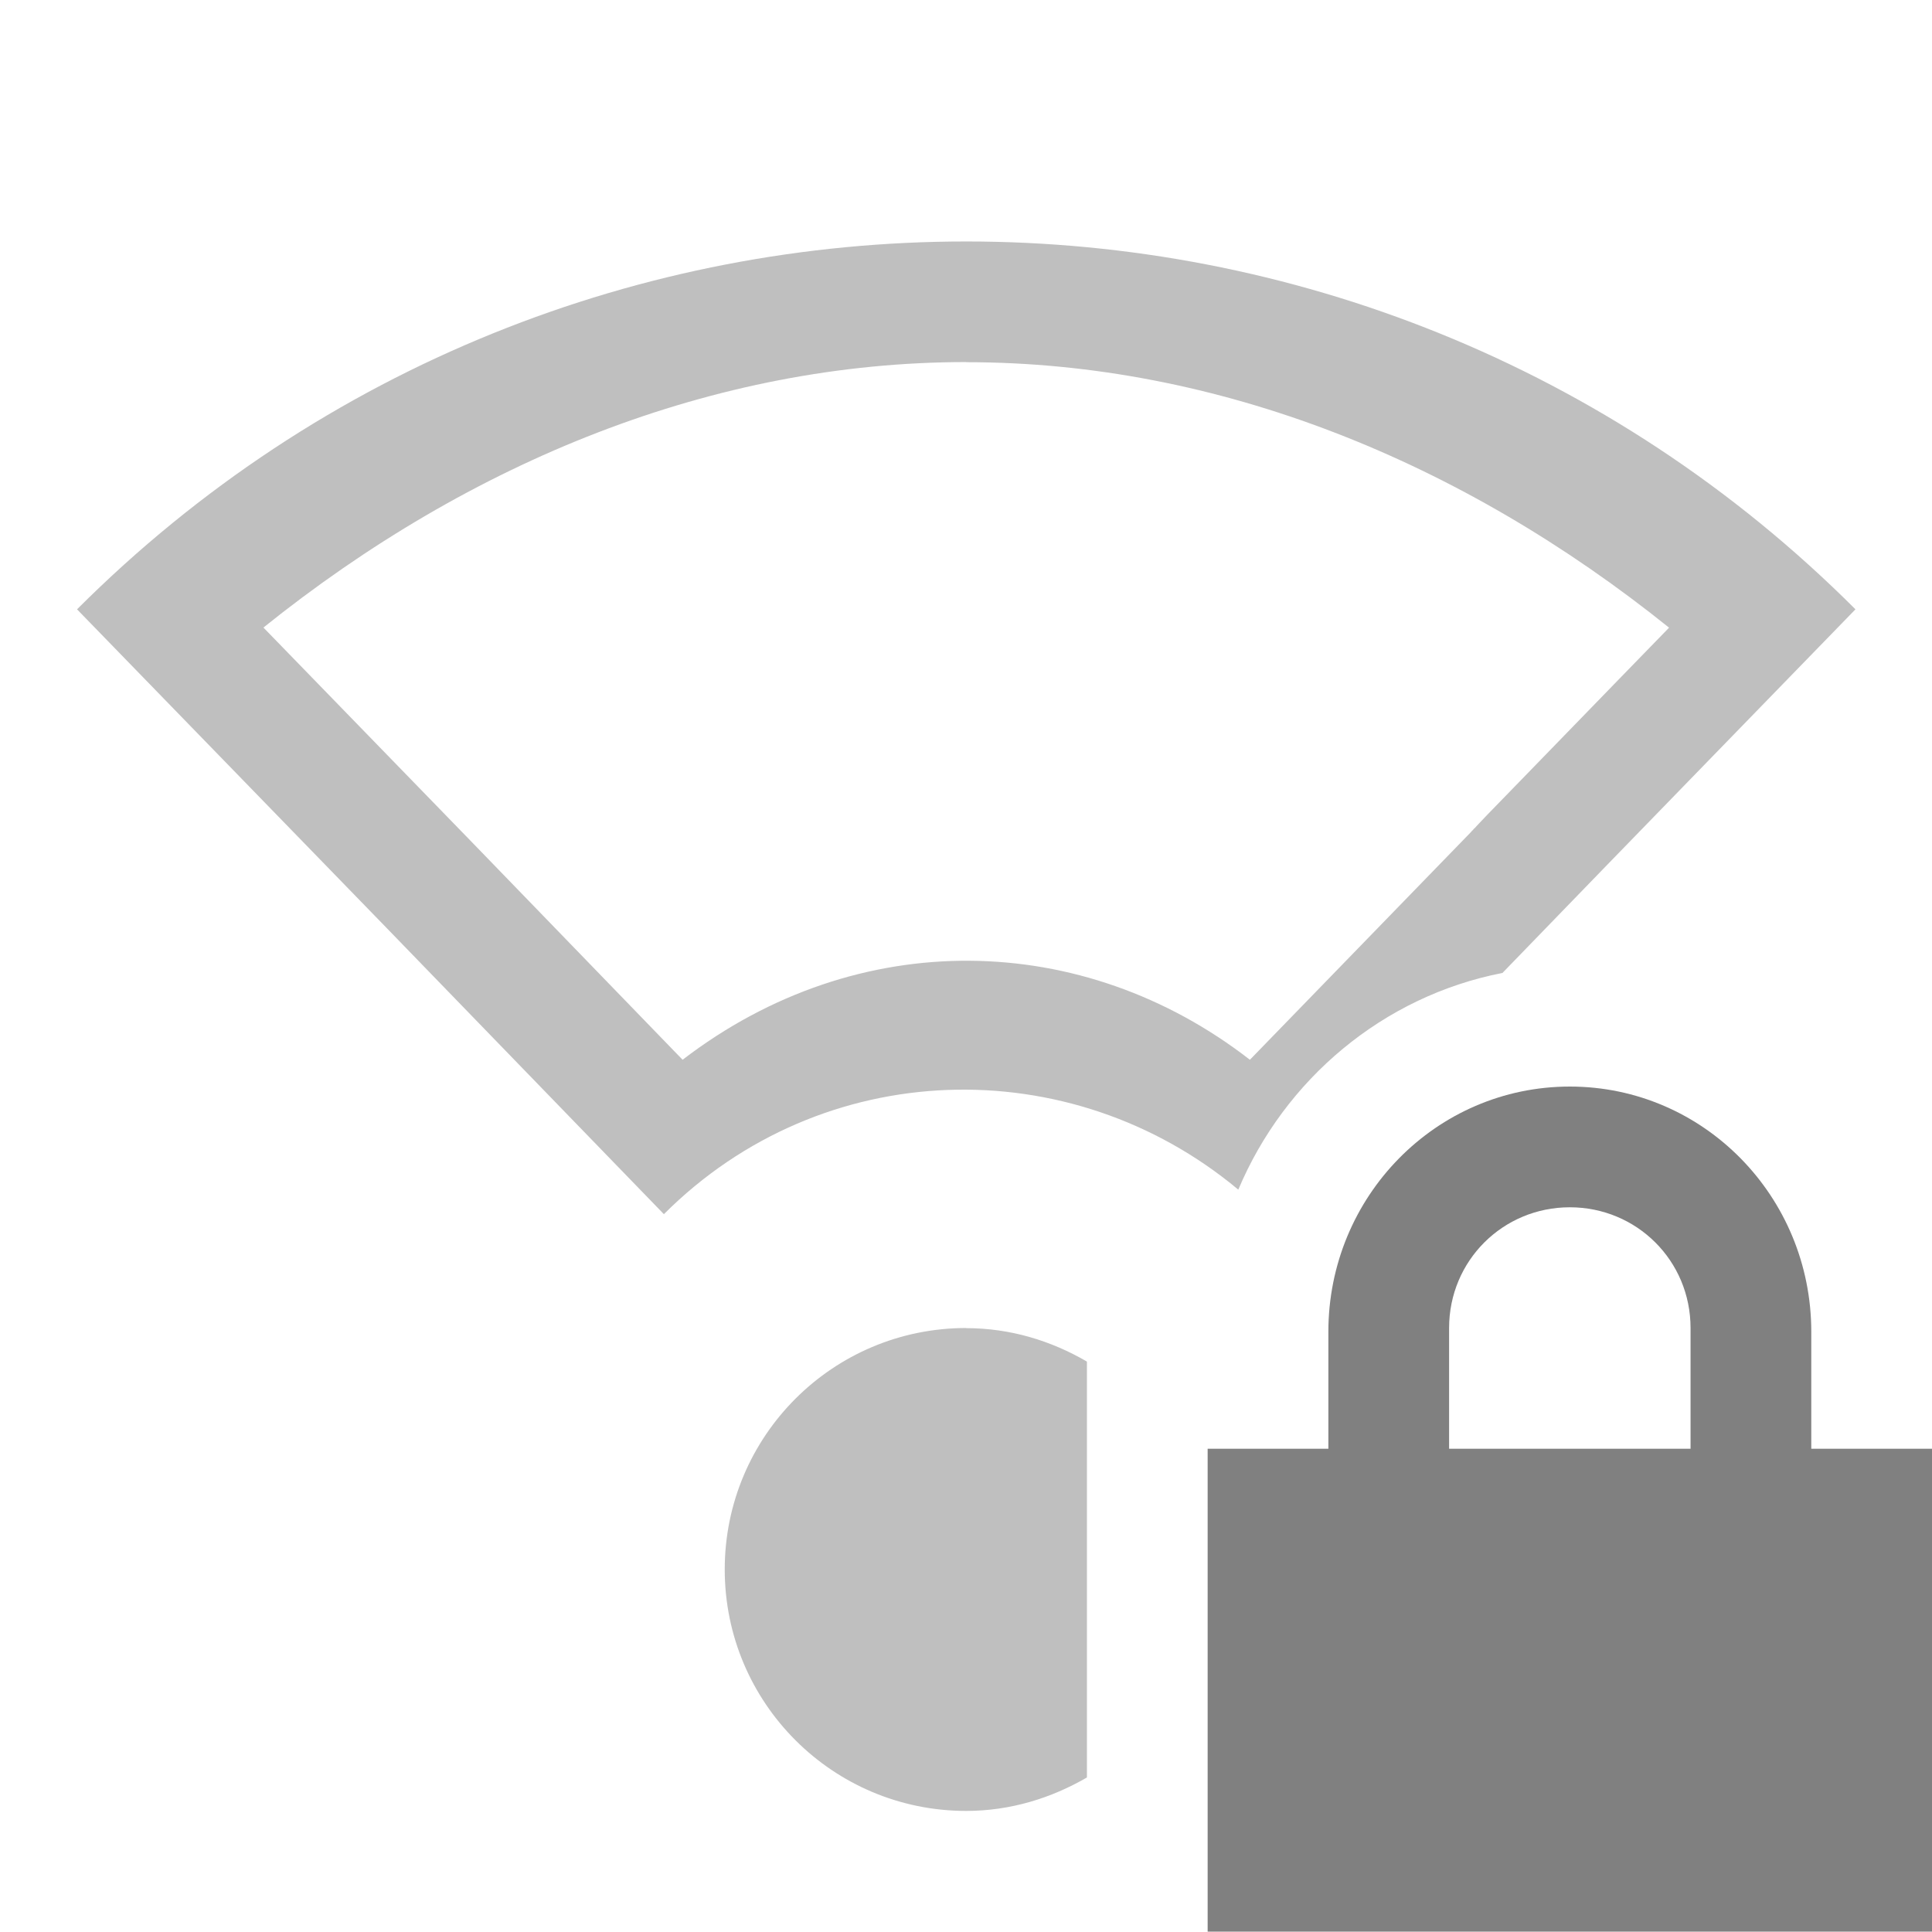
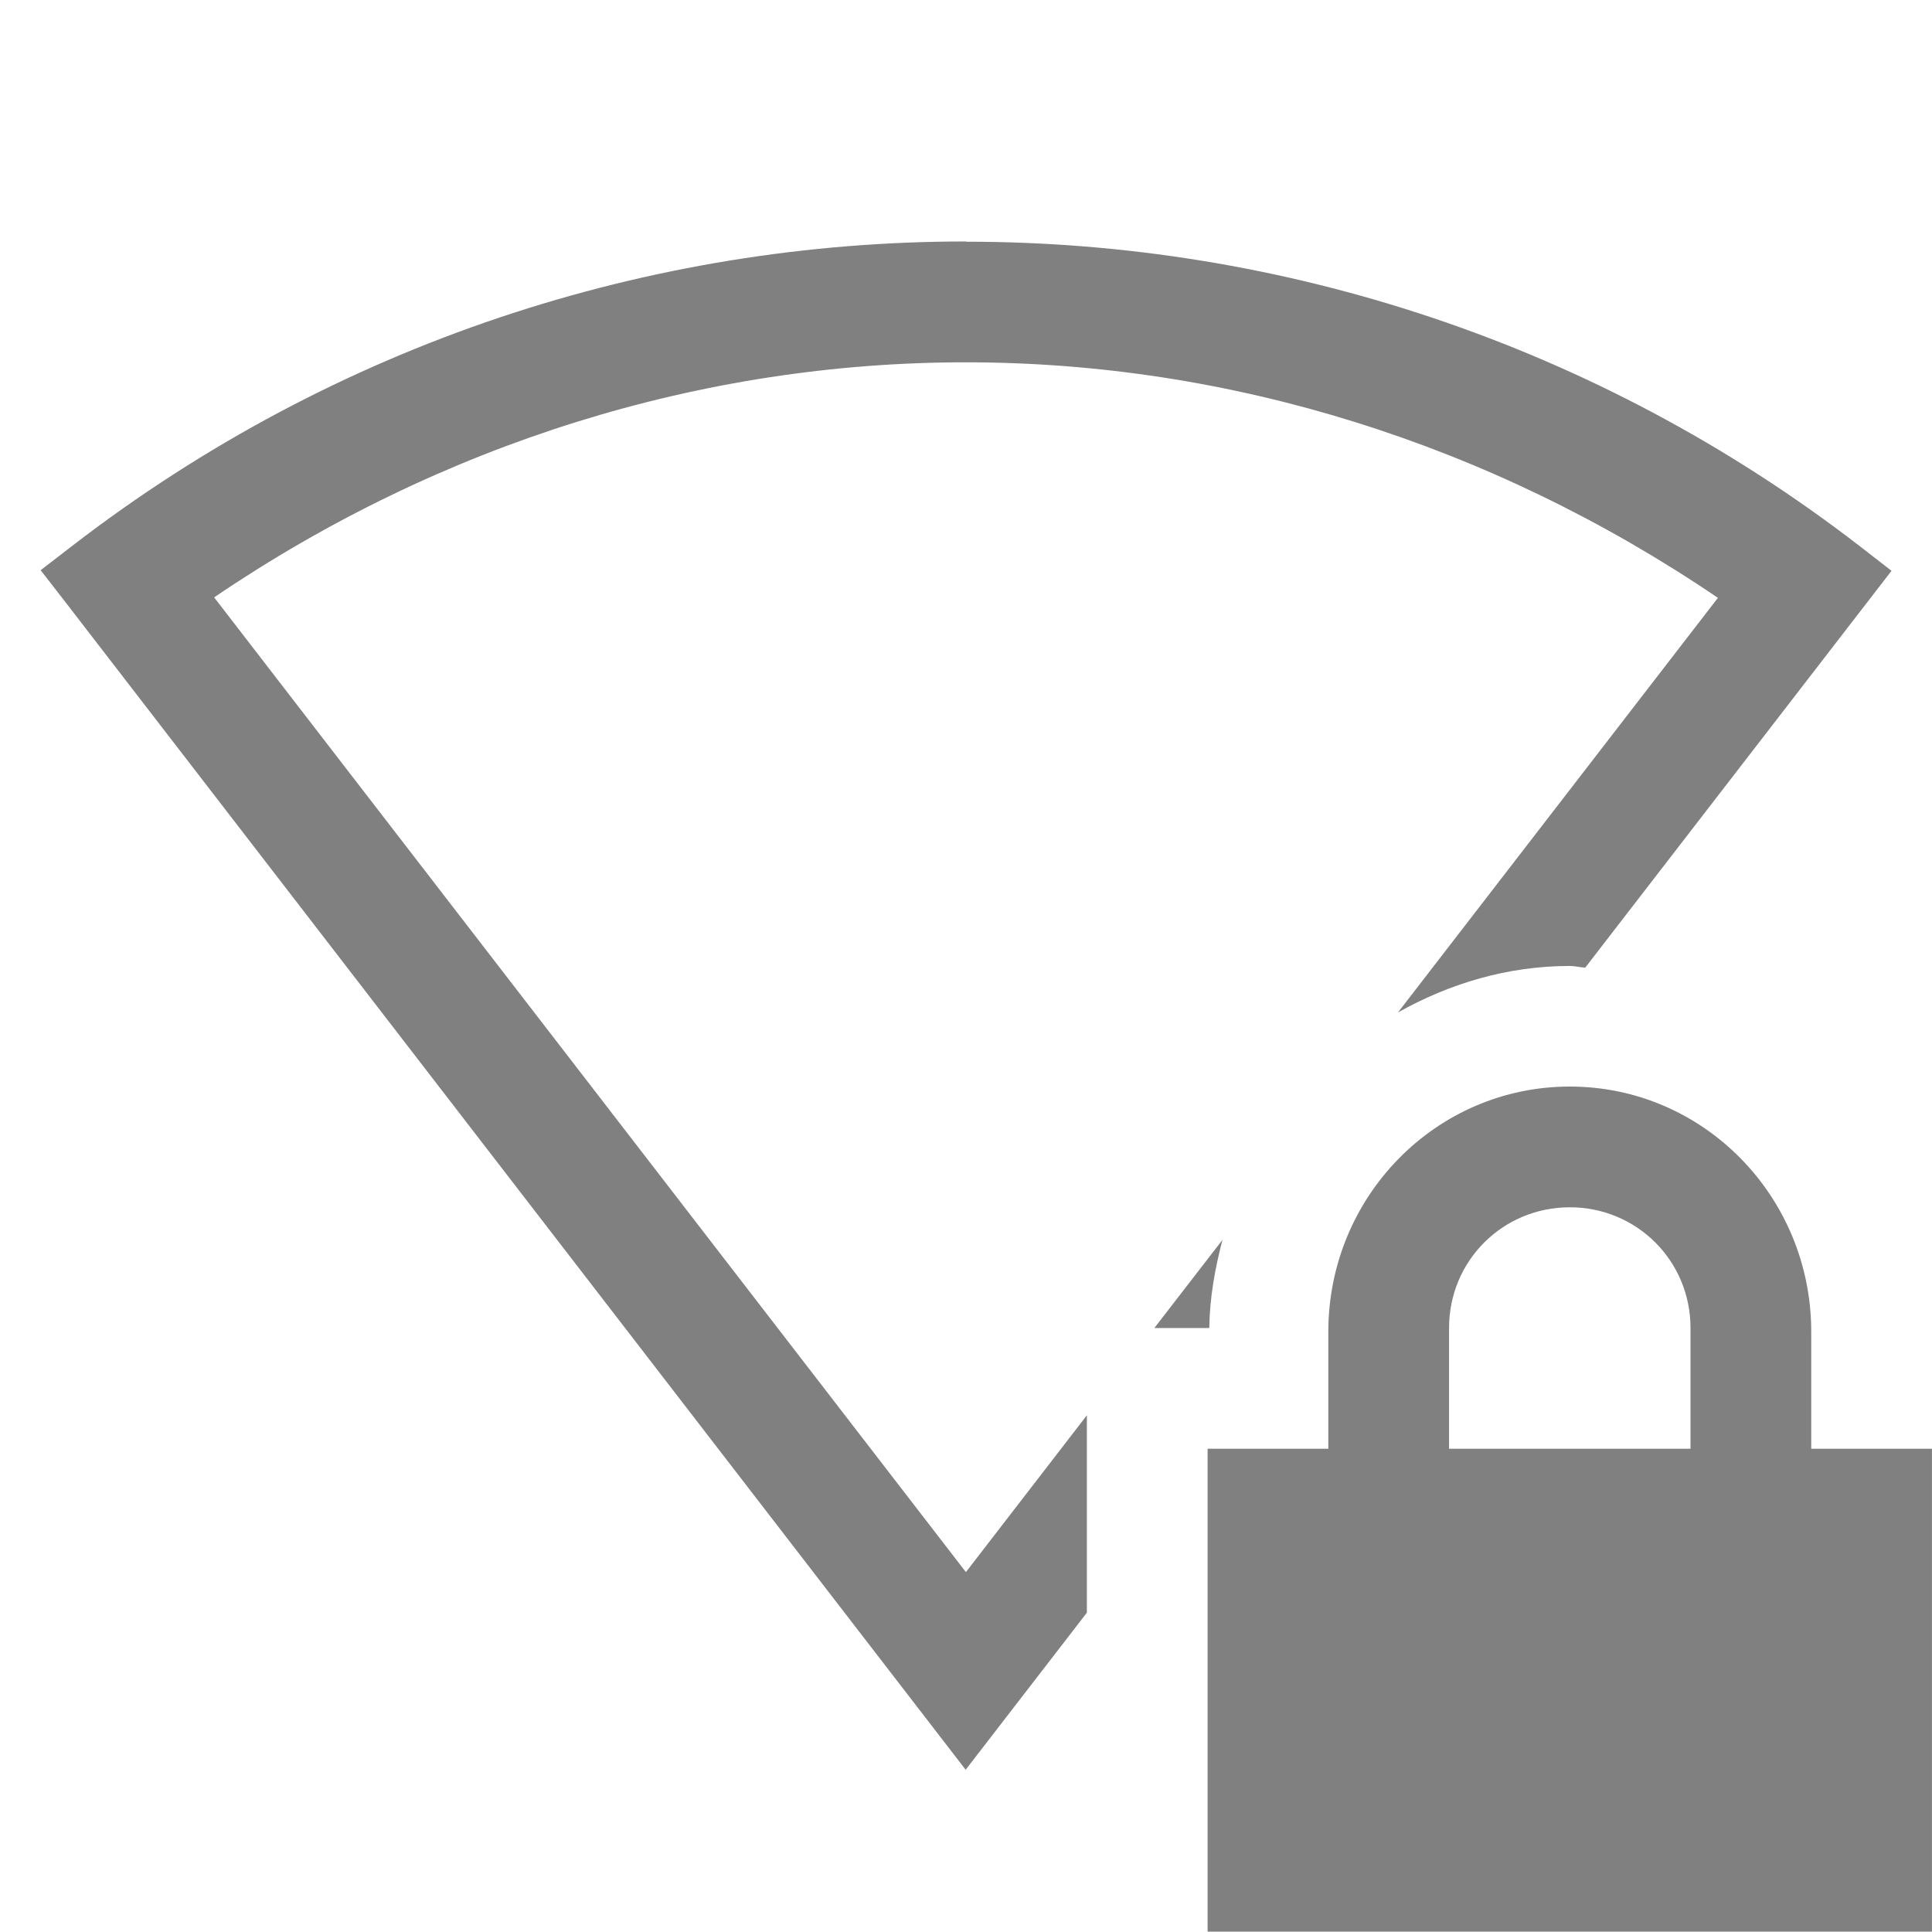
<svg xmlns="http://www.w3.org/2000/svg" xmlns:ns1="http://www.openswatchbook.org/uri/2009/osb" height="16" id="svg7384" version="1.1" width="16.003">
  <defs id="defs7386">
    <linearGradient id="linearGradient5606" ns1:paint="solid">
      <stop id="stop5608" offset="0" style="stop-color:#000000;stop-opacity:1;" />
    </linearGradient>
    <linearGradient id="linearGradient4526" ns1:paint="solid">
      <stop id="stop4528" offset="0" style="stop-color:#ffffff;stop-opacity:1;" />
    </linearGradient>
-     <linearGradient id="linearGradient3600-4" ns1:paint="gradient">
-       <stop id="stop3602-7" offset="0" style="stop-color:#f4f4f4;stop-opacity:1" />
-       <stop id="stop3604-6" offset="1" style="stop-color:#dbdbdb;stop-opacity:1" />
-     </linearGradient>
  </defs>
-   <g id="layer9" label="status" style="display:inline" transform="translate(-1052.997,247.0001)">
-     <path d="m 1066,-238 c -1.108,0 -2,0.911 -2,2.031 V -235 h -1 v 4 h 6 v -4 h -1 v -0.969 c 0,-1.12 -0.892,-2.031 -2,-2.031 z m 0,1 c 0.554,0 1,0.442 1,1 v 1 h -2 v -1 c 0,-0.558 0.446,-1 1,-1 z" id="path2545" style="color:#000000;font-style:normal;font-variant:normal;font-weight:normal;font-stretch:normal;font-size:medium;line-height:normal;font-family:sans-serif;font-variant-ligatures:none;font-variant-position:normal;font-variant-caps:normal;font-variant-numeric:normal;font-variant-alternates:normal;font-feature-settings:normal;text-indent:0;text-align:start;text-decoration:none;text-decoration-line:none;text-decoration-style:solid;text-decoration-color:#000000;letter-spacing:normal;word-spacing:normal;text-transform:none;writing-mode:lr-tb;direction:ltr;baseline-shift:baseline;text-anchor:start;white-space:normal;shape-padding:0;clip-rule:nonzero;display:inline;overflow:visible;visibility:visible;opacity:1;isolation:auto;mix-blend-mode:normal;color-interpolation:sRGB;color-interpolation-filters:linearRGB;solid-color:#000000;solid-opacity:1;fill:#808080;fill-opacity:1;fill-rule:nonzero;stroke:none;stroke-width:4;stroke-linecap:butt;stroke-linejoin:miter;stroke-miterlimit:4;stroke-dasharray:none;stroke-dashoffset:0;stroke-opacity:1;marker:none;color-rendering:auto;image-rendering:auto;shape-rendering:auto;text-rendering:auto;enable-background:accumulate" />
-     <path d="m 1061,-245 c -2.667,0 -5.333,1.015 -7.365,3.047 l 2.562,2.637 2.299,2.373 c 1.31,-1.31 3.364,-1.366 4.758,-0.203 0.384,-0.913 1.198,-1.602 2.188,-1.795 l 0.492,-0.508 c 0,-0.002 2.432,-2.504 2.432,-2.504 -2.031,-2.032 -4.698,-3.047 -7.365,-3.047 z m 0,1 c 2.089,0 4.107,0.821 5.822,2.199 -0.175,0.18 -0.195,0.201 -0.391,0.402 -0.304,0.313 -0.608,0.626 -0.836,0.861 -0.114,0.118 -0.21,0.216 -0.277,0.285 -0.034,0.035 -0.059,0.062 -0.078,0.082 -0.01,0.01 -0.018,0.019 -0.025,0.027 0,0.004 -0.01,0.006 -0.014,0.014 0,0.004 -0.01,0.008 -0.019,0.021 l -1.832,1.887 c -1.378,-1.07 -3.243,-1.117 -4.699,0 l -1.736,-1.793 -1.736,-1.787 c 1.716,-1.378 3.733,-2.199 5.822,-2.199 z m 0,8 c -1.105,0 -2,0.895 -2,2 0,1.105 0.895,2 2,2 0.366,0 0.705,-0.106 1,-0.277 v -3.445 c -0.295,-0.172 -0.634,-0.277 -1,-0.277 z" id="path2592" style="color:#000000;display:inline;overflow:visible;visibility:visible;opacity:0.5;fill:#808080;fill-opacity:1;fill-rule:nonzero;stroke:none;stroke-width:4;stroke-linecap:butt;stroke-linejoin:miter;stroke-miterlimit:4;stroke-dasharray:none;stroke-dashoffset:0;stroke-opacity:1;marker:none;enable-background:accumulate" />
+   <g id="layer9" label="status" style="display:inline" transform="translate(-832.9973,287.0001)">
+     <path d="m 841,-285 c -2.61,-6.3e-4 -5.22,0.838 -7.4,2.518 l -0.266,0.205 0.205,0.264 7.457,9.672 1.004,-1.301 v -1.635 l -1.002,1.299 -6.227,-8.074 c 1.883,-1.278 4.047,-1.948 6.229,-1.947 2.181,5.3e-4 4.344,0.672 6.227,1.951 l -2.65,3.434 c 0.424,-0.238 0.905,-0.385 1.424,-0.385 0.043,0 0.084,0.012 0.127,0.014 l 2.537,-3.287 -0.264,-0.205 c -2.179,-1.681 -4.79,-2.521 -7.4,-2.521 z m 5,7 c -1.108,0 -2,0.911 -2,2.031 V -275 h -1 v 4 h 6 v -4 h -1 v -0.969 c 0,-1.12 -0.892,-2.031 -2,-2.031 z m 0,1 c 0.554,0 1,0.442 1,1 v 1 h -2 v -1 c 0,-0.558 0.446,-1 1,-1 z m -2.877,0.27 -0.564,0.73 h 0.455 c 0.003,-0.253 0.048,-0.495 0.109,-0.73 z" id="path5994" style="color:#000000;font-style:normal;font-variant:normal;font-weight:normal;font-stretch:normal;font-size:medium;line-height:normal;font-family:sans-serif;font-variant-ligatures:none;font-variant-position:normal;font-variant-caps:normal;font-variant-numeric:normal;font-variant-alternates:normal;font-feature-settings:normal;text-indent:0;text-align:start;text-decoration:none;text-decoration-line:none;text-decoration-style:solid;text-decoration-color:#000000;letter-spacing:normal;word-spacing:normal;text-transform:none;writing-mode:lr-tb;direction:ltr;baseline-shift:baseline;text-anchor:start;white-space:normal;shape-padding:0;clip-rule:nonzero;display:inline;overflow:visible;visibility:visible;opacity:1;isolation:auto;mix-blend-mode:normal;color-interpolation:sRGB;color-interpolation-filters:linearRGB;solid-color:#000000;solid-opacity:1;fill:#808080;fill-opacity:1;fill-rule:nonzero;stroke:none;stroke-width:4;stroke-linecap:butt;stroke-linejoin:miter;stroke-miterlimit:4;stroke-dasharray:none;stroke-dashoffset:0;stroke-opacity:1;marker:none;color-rendering:auto;image-rendering:auto;shape-rendering:auto;text-rendering:auto;enable-background:accumulate" />
  </g>
-   <g id="layer2" transform="translate(-811.9971,-119.9999)" />
-   <g id="layer4" transform="translate(-811.9971,-119.9999)" />
-   <g id="g1812" style="display:inline" transform="translate(-811.9971,-119.9999)" />
-   <g id="g6217" transform="translate(-811.9971,-119.9999)" />
-   <g id="layer3" style="display:inline" transform="translate(-811.9971,-119.9999)" />
-   <g id="g1833" style="display:inline" transform="translate(-811.9971,-119.9999)" />
-   <g id="layer1" transform="translate(-811.9971,-119.9999)" />
+   <g id="layer2" transform="translate(-591.9971,-79.99986)" />
+   <g id="layer3" style="display:inline" transform="translate(-591.9971,-79.99986)" />
+   <g id="g6217" transform="translate(-591.9971,-79.99986)" />
+   <g id="layer1" transform="translate(-591.9971,-79.99986)" />
</svg>
